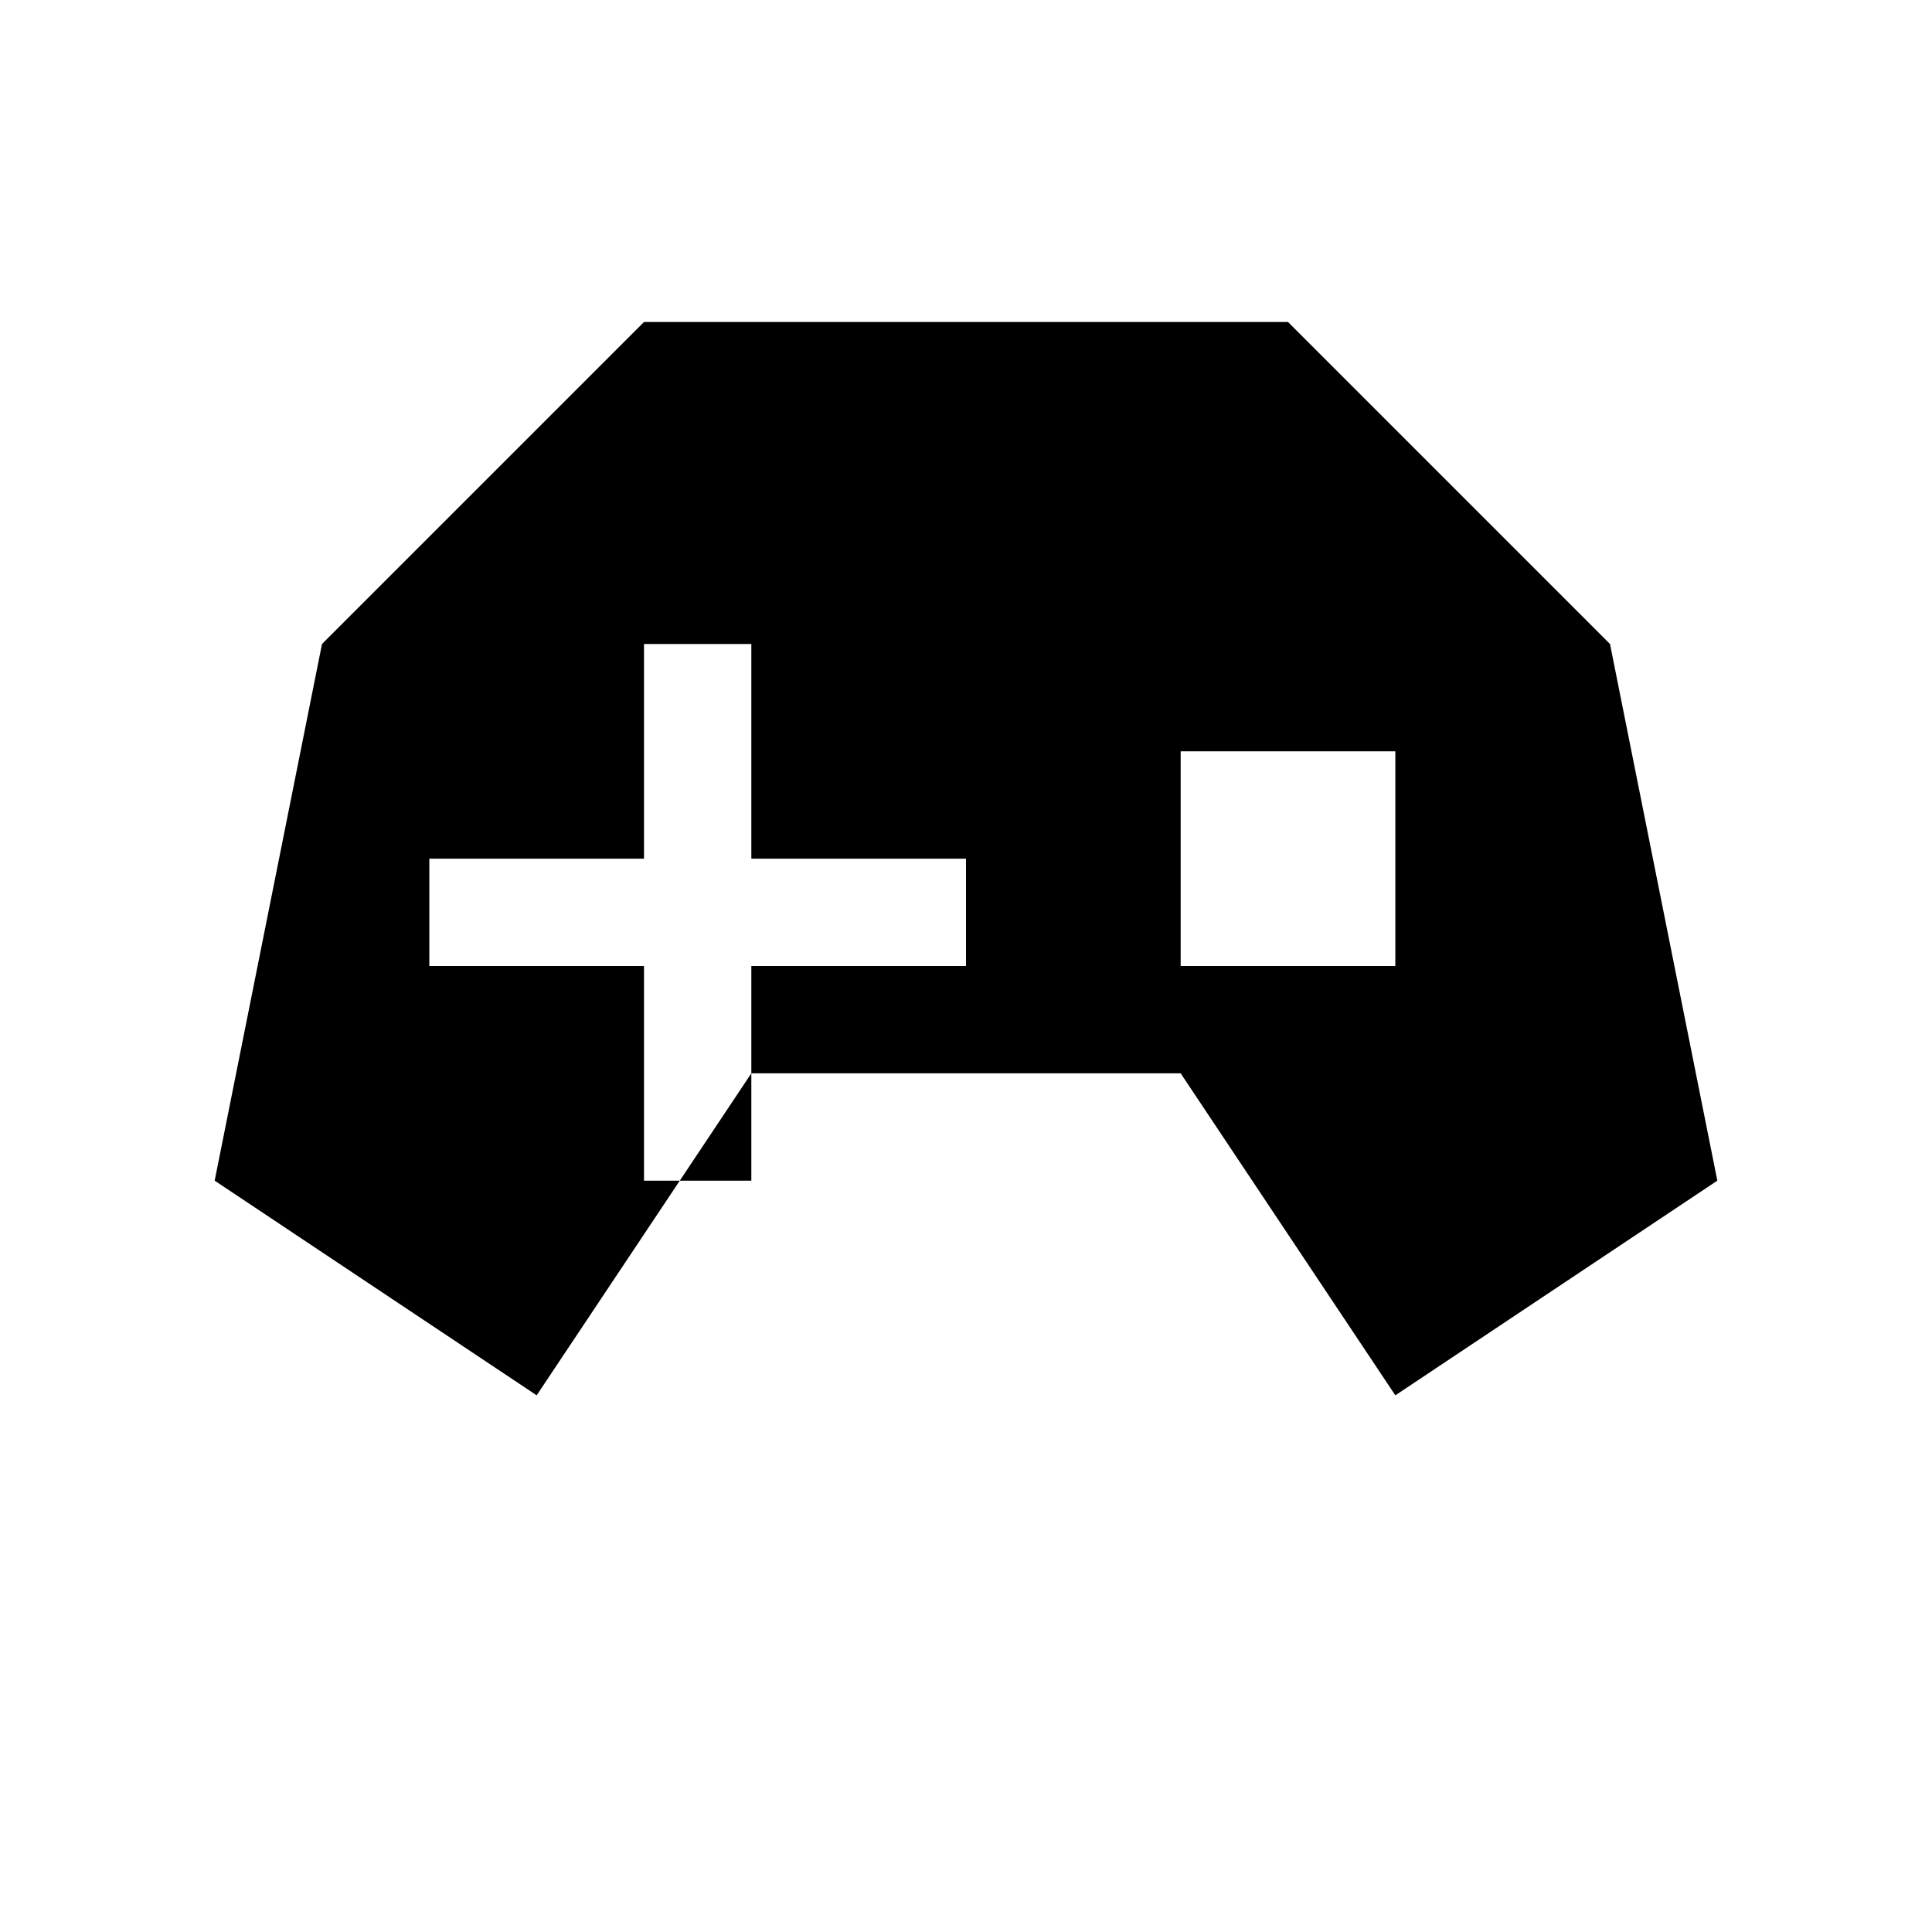
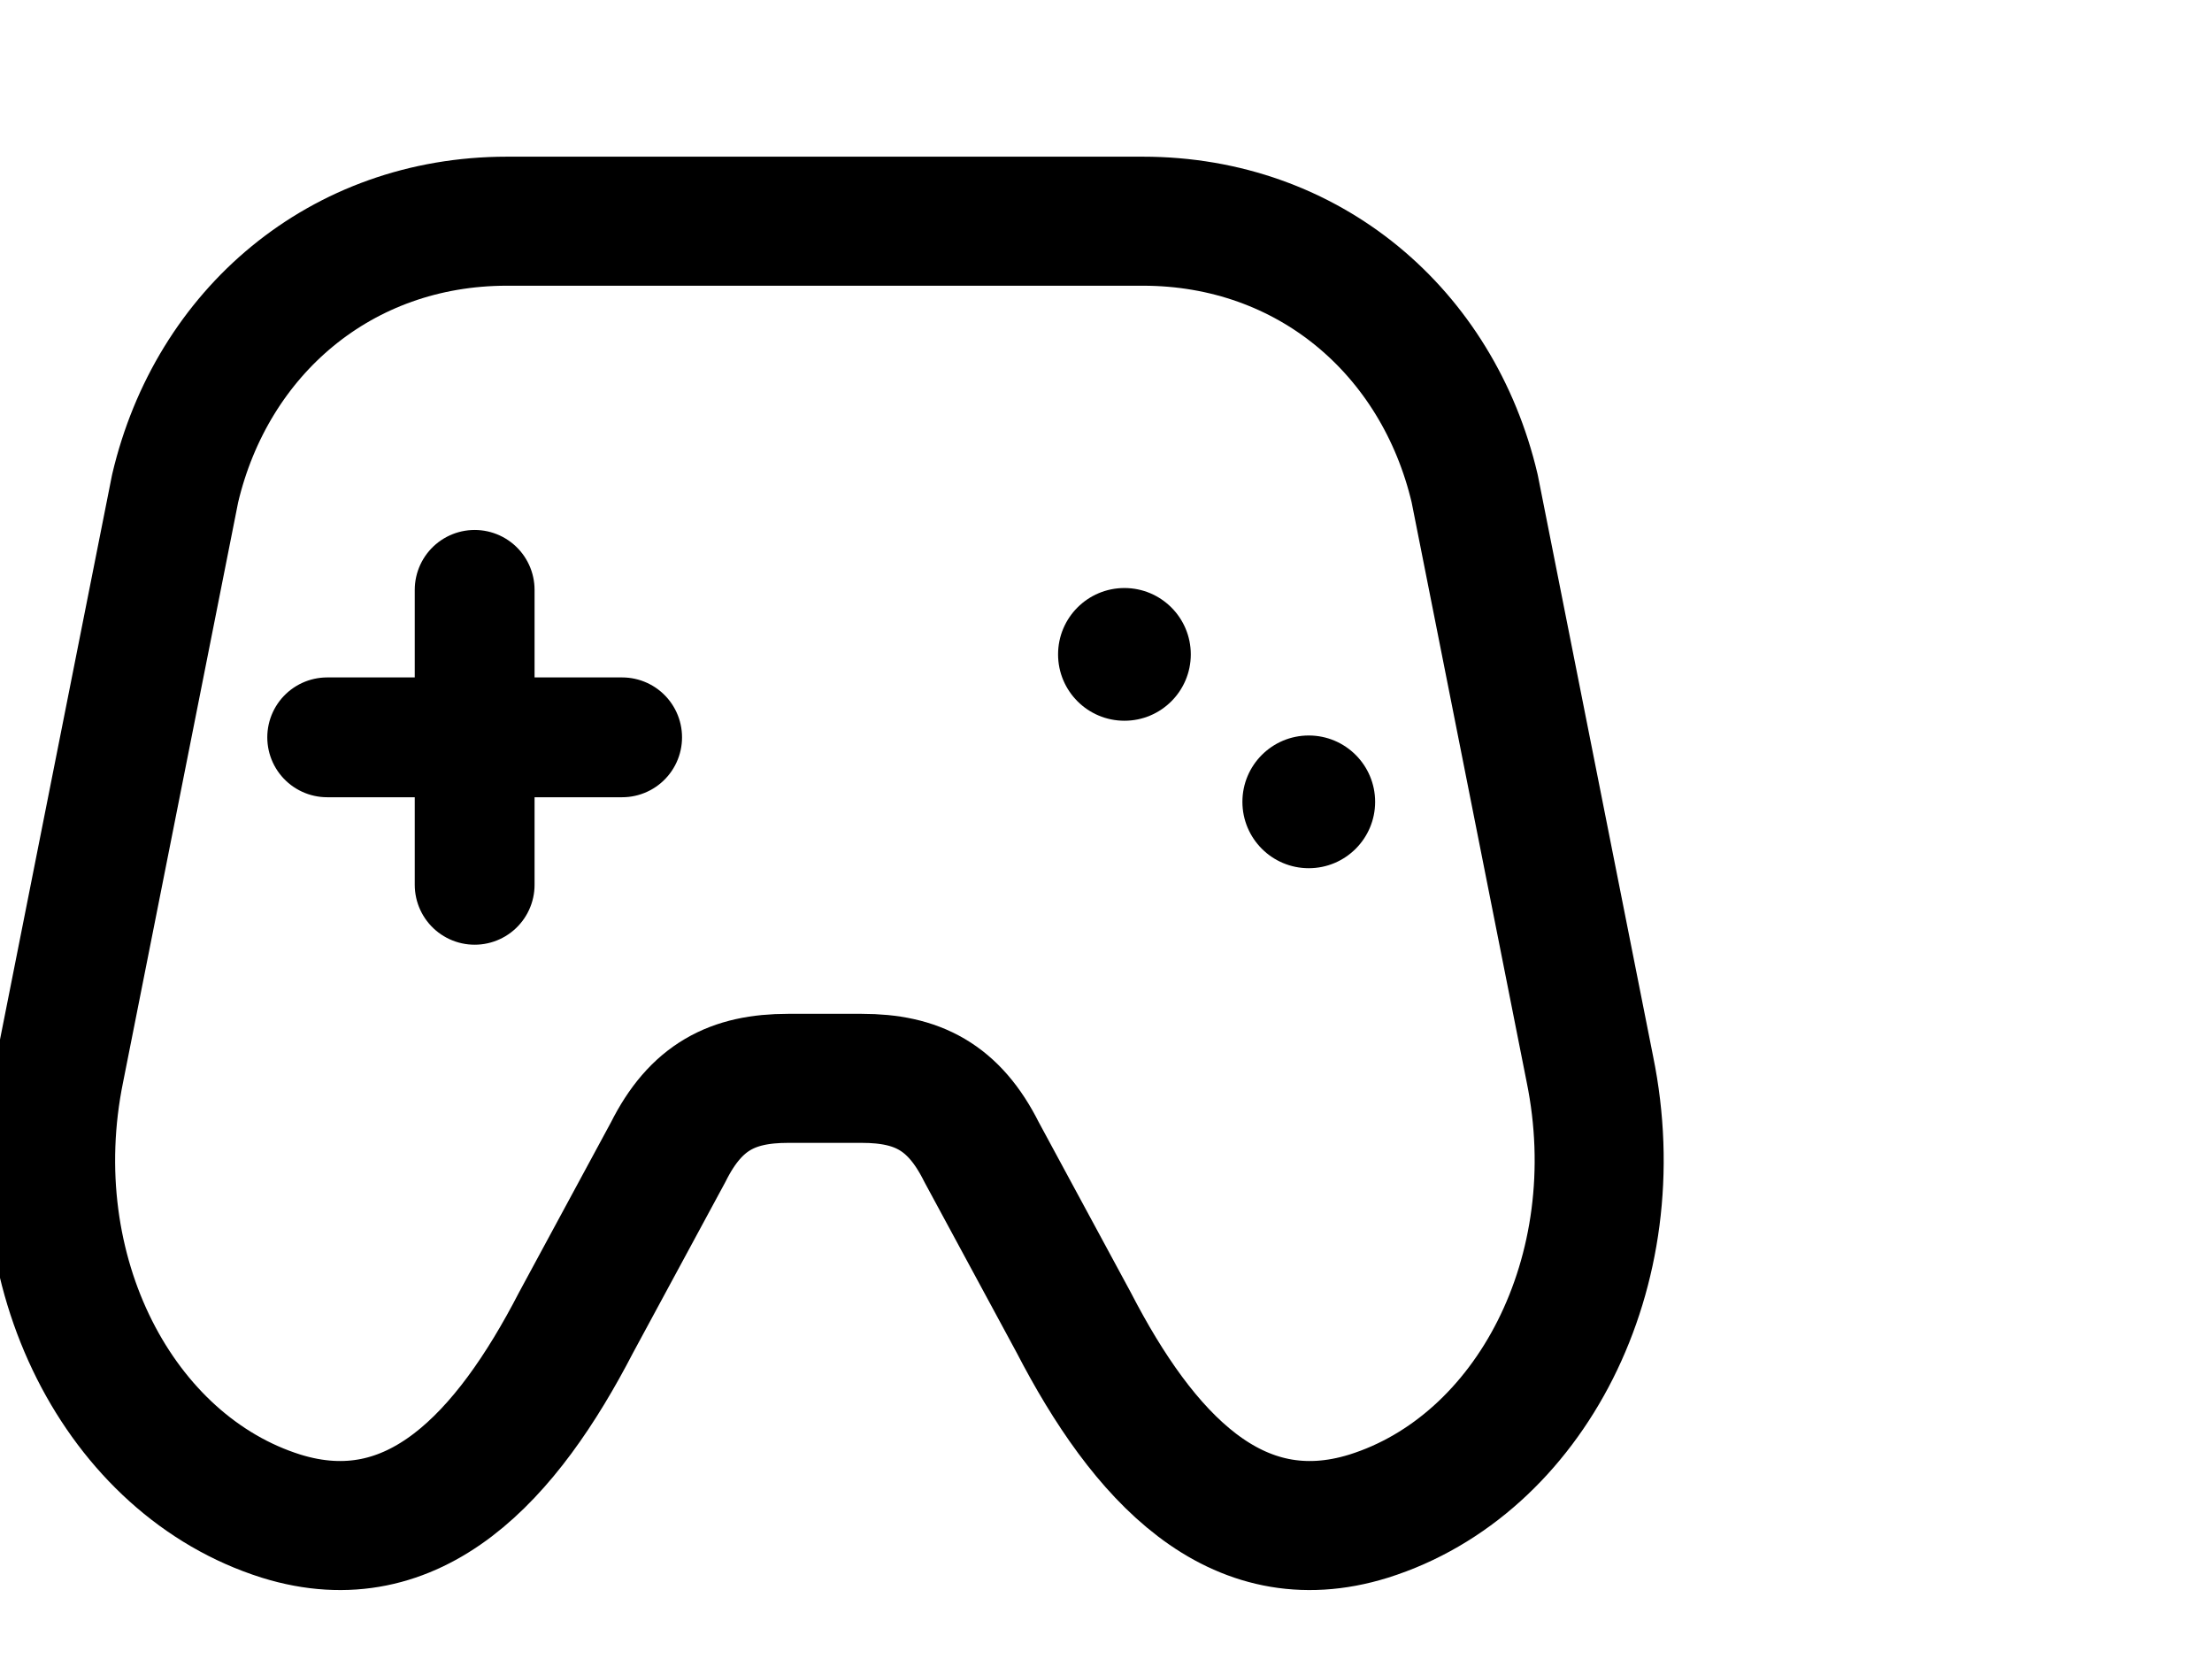
- <svg xmlns="http://www.w3.org/2000/svg" width="18" height="18" viewBox="0 0 18 18">
-   <path fill="#000" d="M6 3h6l3 3 1 5-3 2-2-3H7l-2 3-3-2 1-5 3-3Zm0 3v2H4v1h2v2h1V9h2V8H7V6H6Zm5 1v2h2V7h-2Z" />
+ <svg xmlns="http://www.w3.org/2000/svg" width="24" height="18" viewBox="0 0 24 18">
+   <g fill="none" stroke="#000" stroke-linecap="round" stroke-linejoin="round">
+     <path stroke-width="1.4" d="M5.5 2.4C3.7 2.4 2.3 3.6 1.9 5.3L.65 11.6c-.45 2.2.65 4.3 2.4 4.85 1.45.45 2.45-.65 3.2-2.1l1-1.85c.3-.6.7-.8 1.3-.8h.8c.6 0 1 .2 1.3.8l1 1.85c.75 1.45 1.75 2.55 3.2 2.1 1.75-.55 2.85-2.65 2.4-4.85L16 5.3c-.4-1.7-1.8-2.9-3.6-2.9Z" />
+     <path stroke-width="1.3" d="M5.15 6.4v3.2M3.55 8h3.2" />
+   </g>
+   <circle cx="12.2" cy="7.1" r=".72" fill="#000" />
+   <circle cx="14.2" cy="8.7" r=".72" fill="#000" />
</svg>
